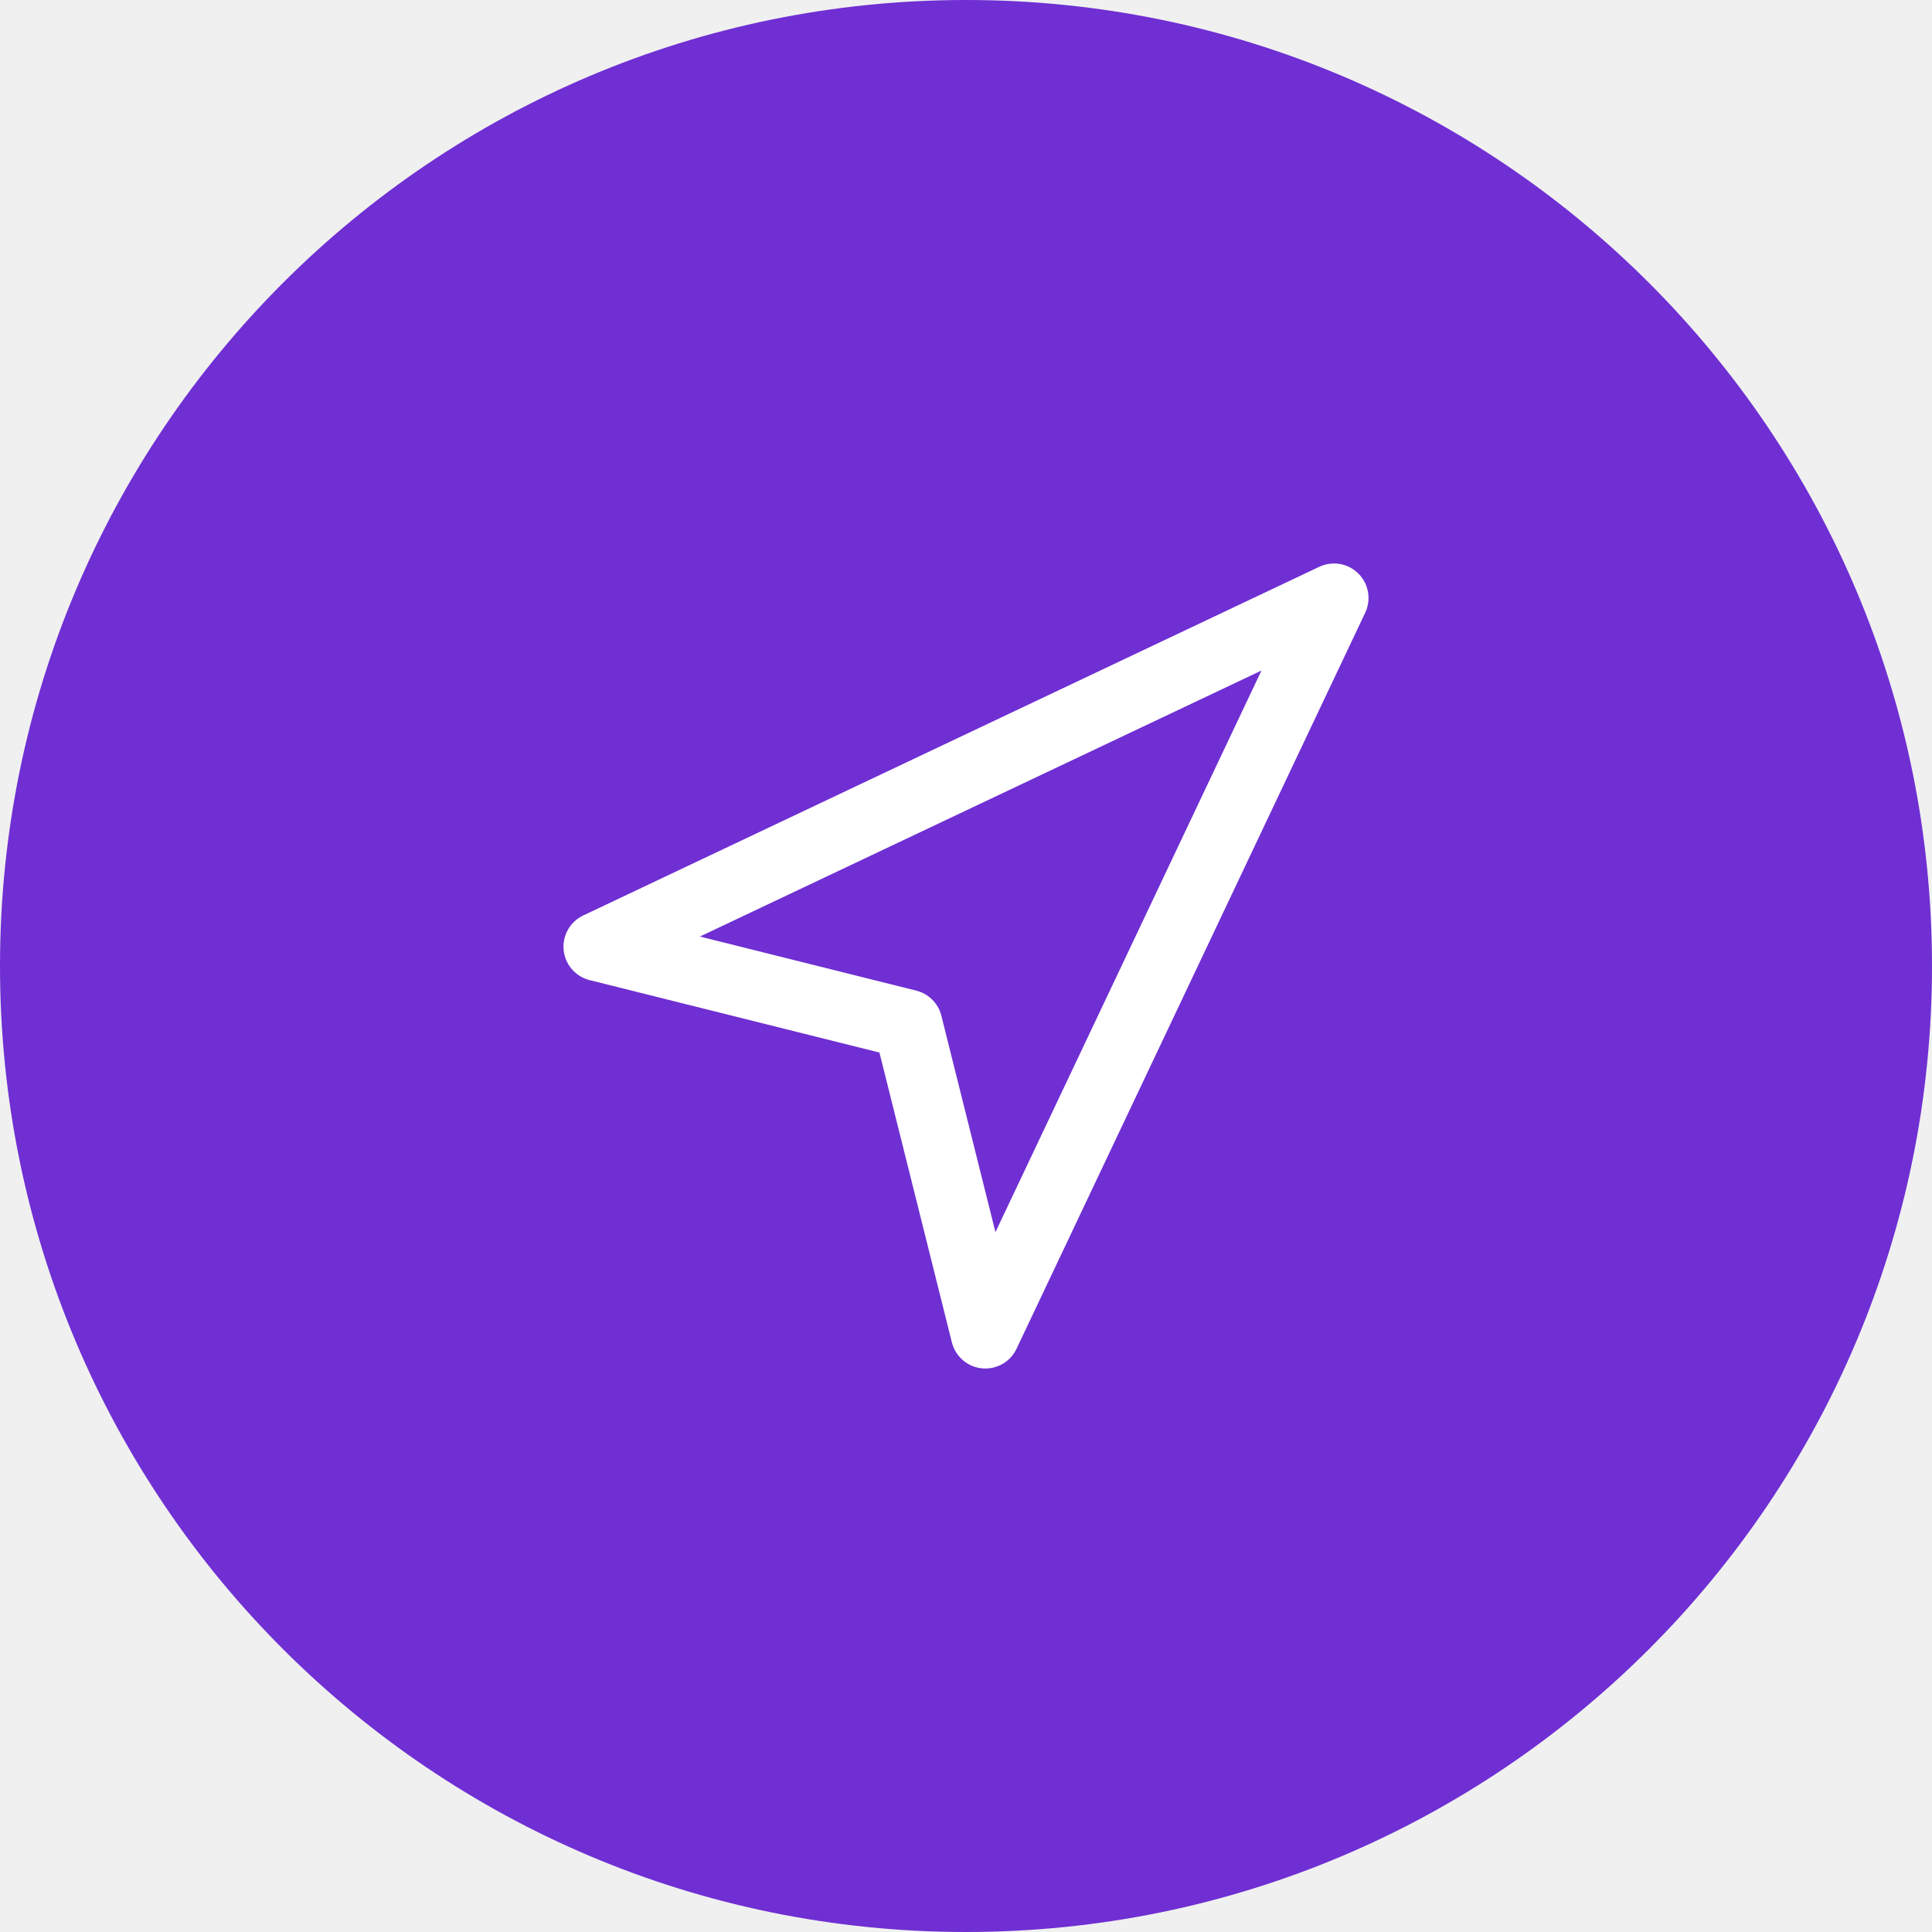
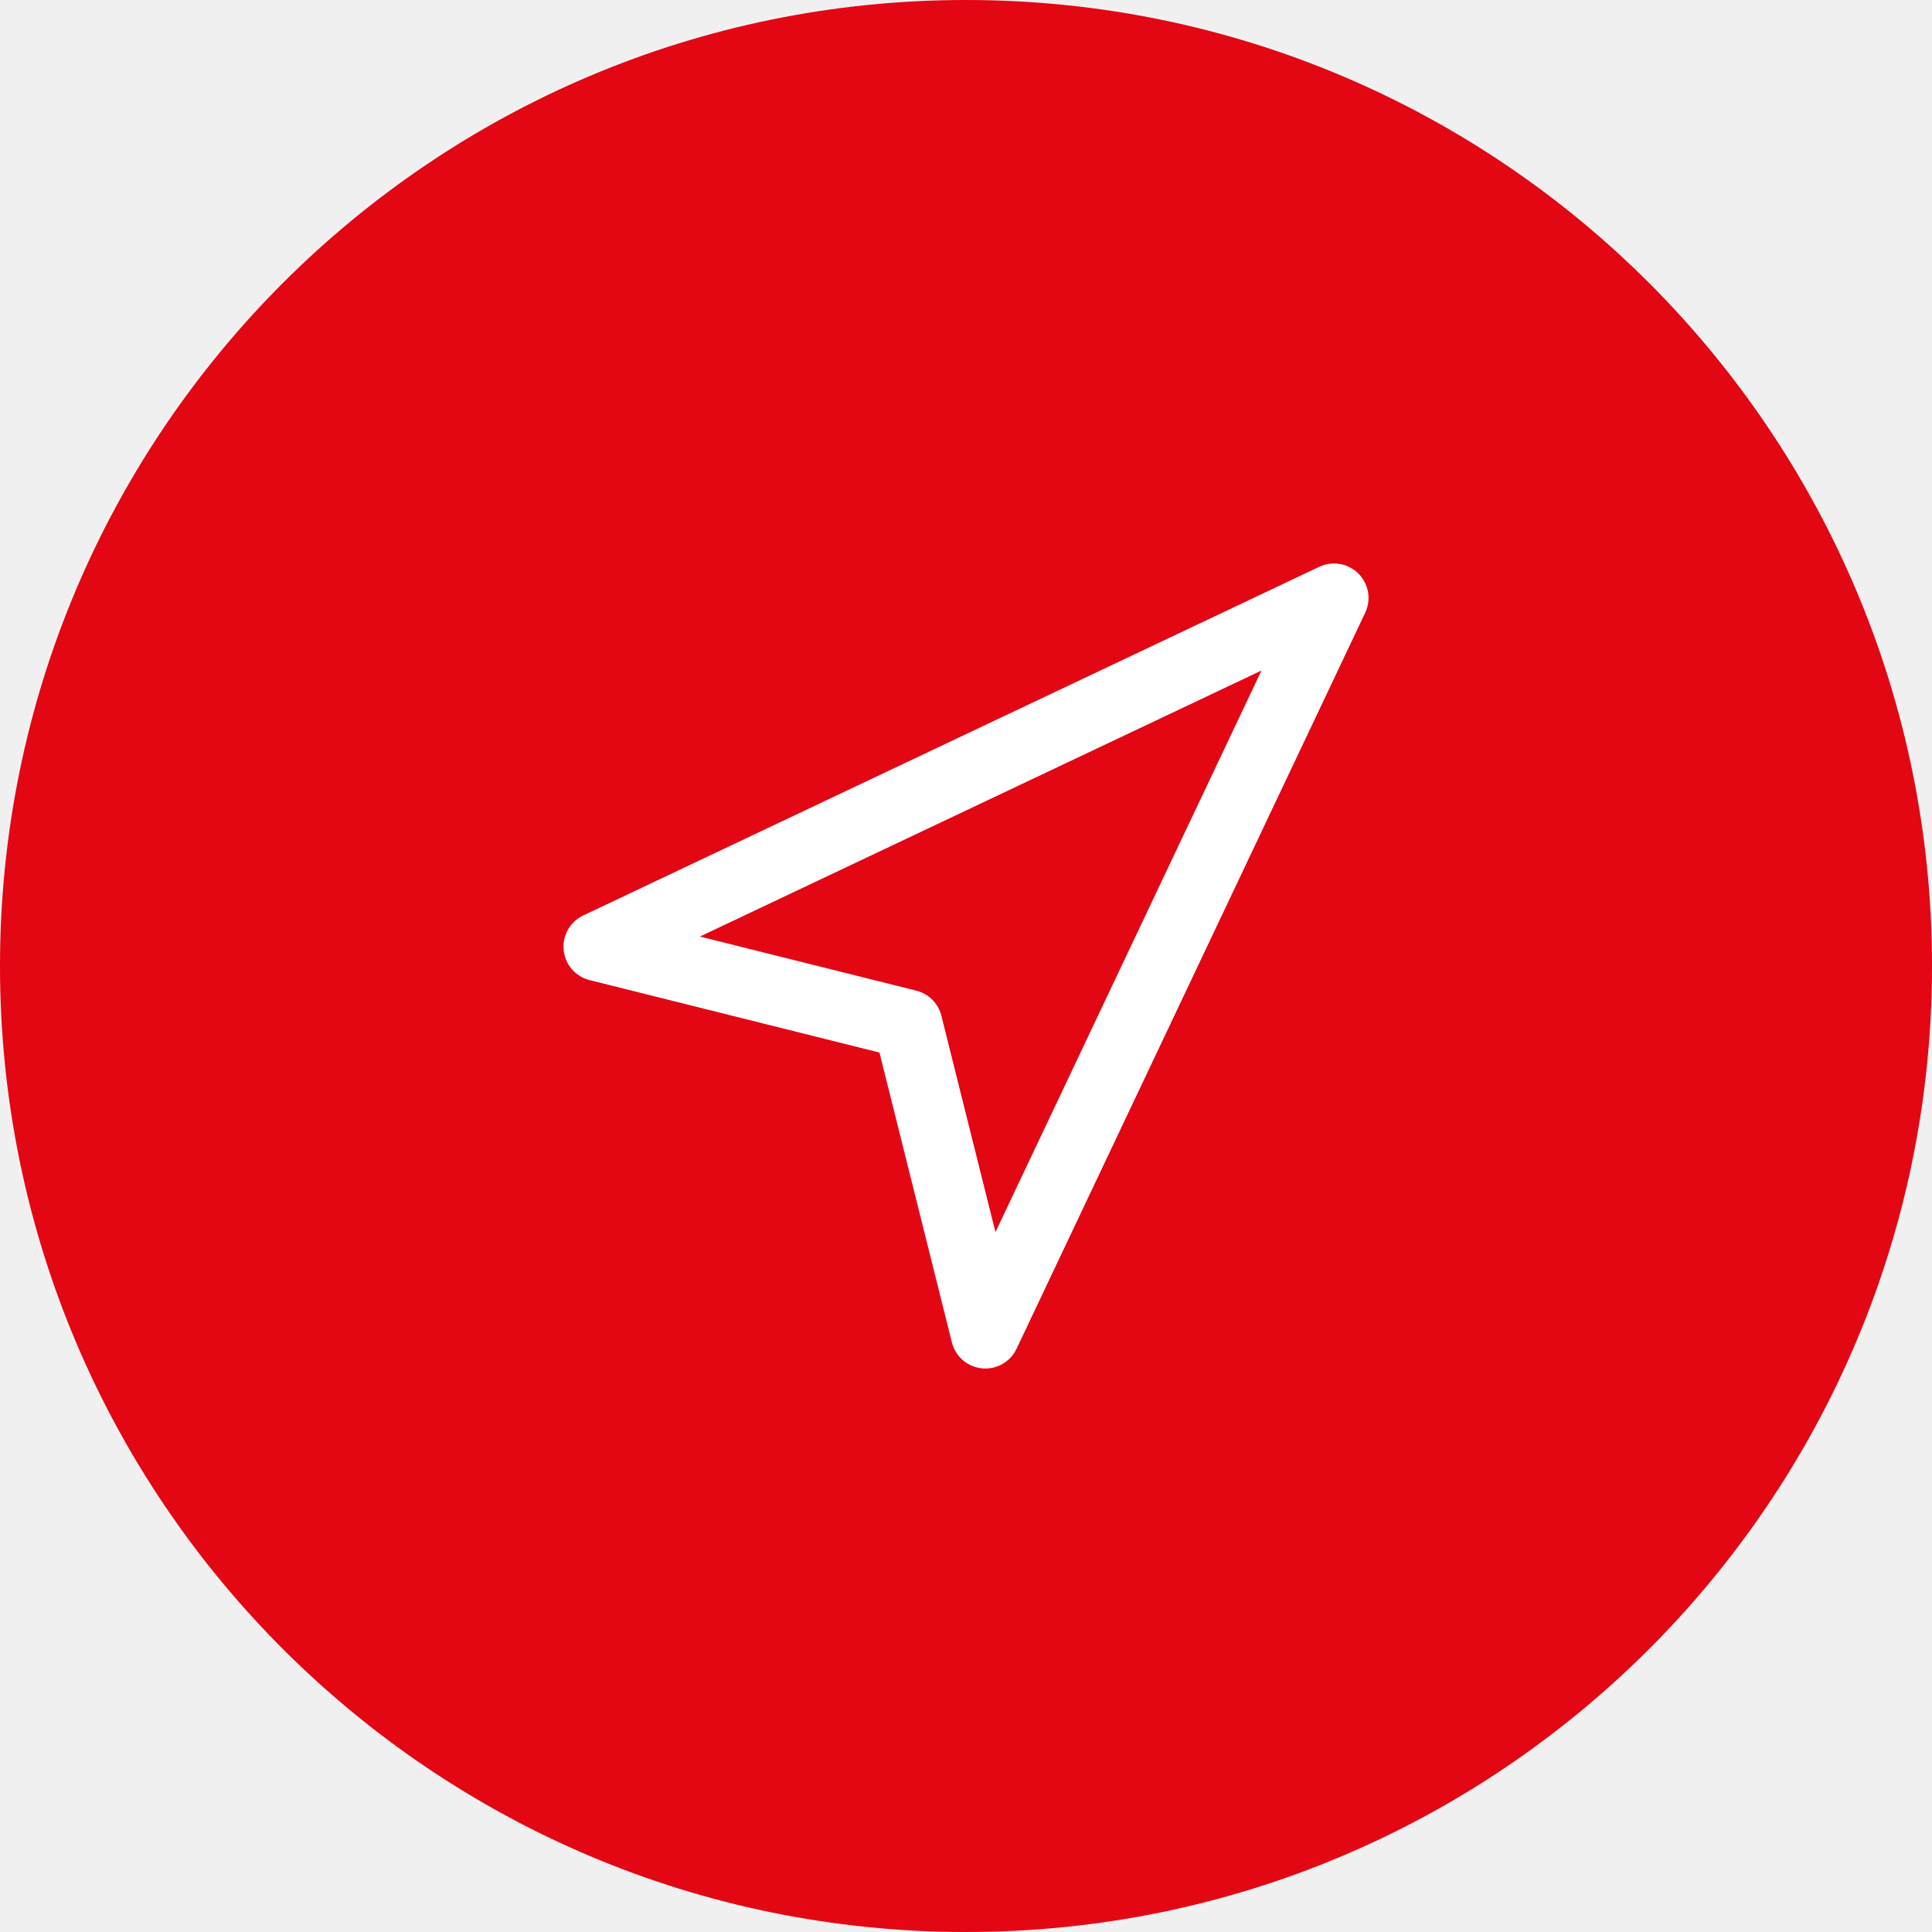
<svg xmlns="http://www.w3.org/2000/svg" width="56" height="56" viewBox="0 0 56 56" fill="none">
-   <rect width="56" height="56" rx="28" fill="#6F2FD3" />
+   <rect width="56" height="56" rx="28" fill="#e30613" />
  <path d="M17.333 27.439L38.667 17.333L28.561 38.667L26.316 29.684L17.333 27.439Z" stroke="white" stroke-width="2" stroke-linecap="round" stroke-linejoin="round" />
</svg>
